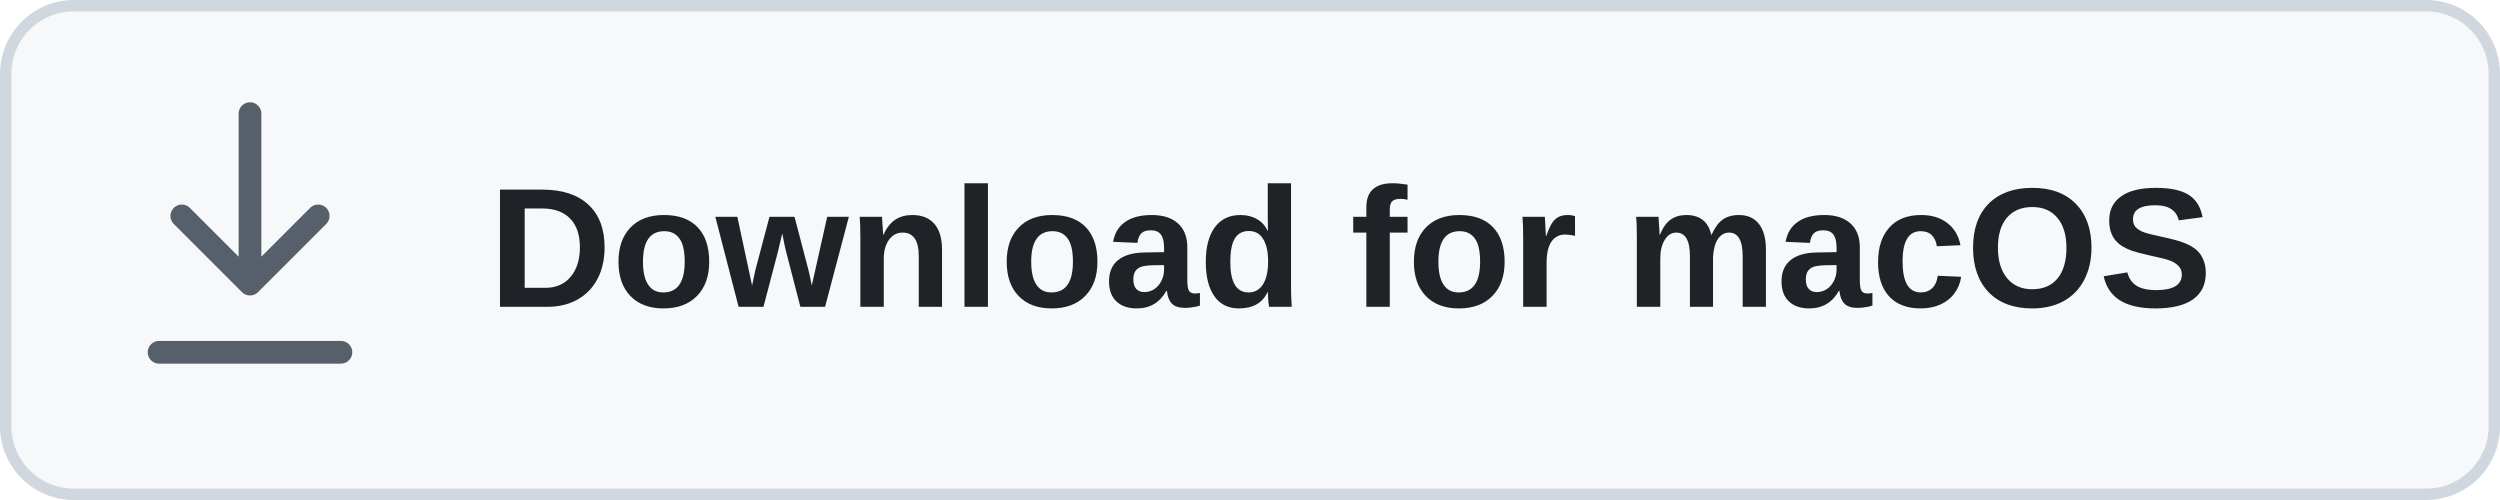
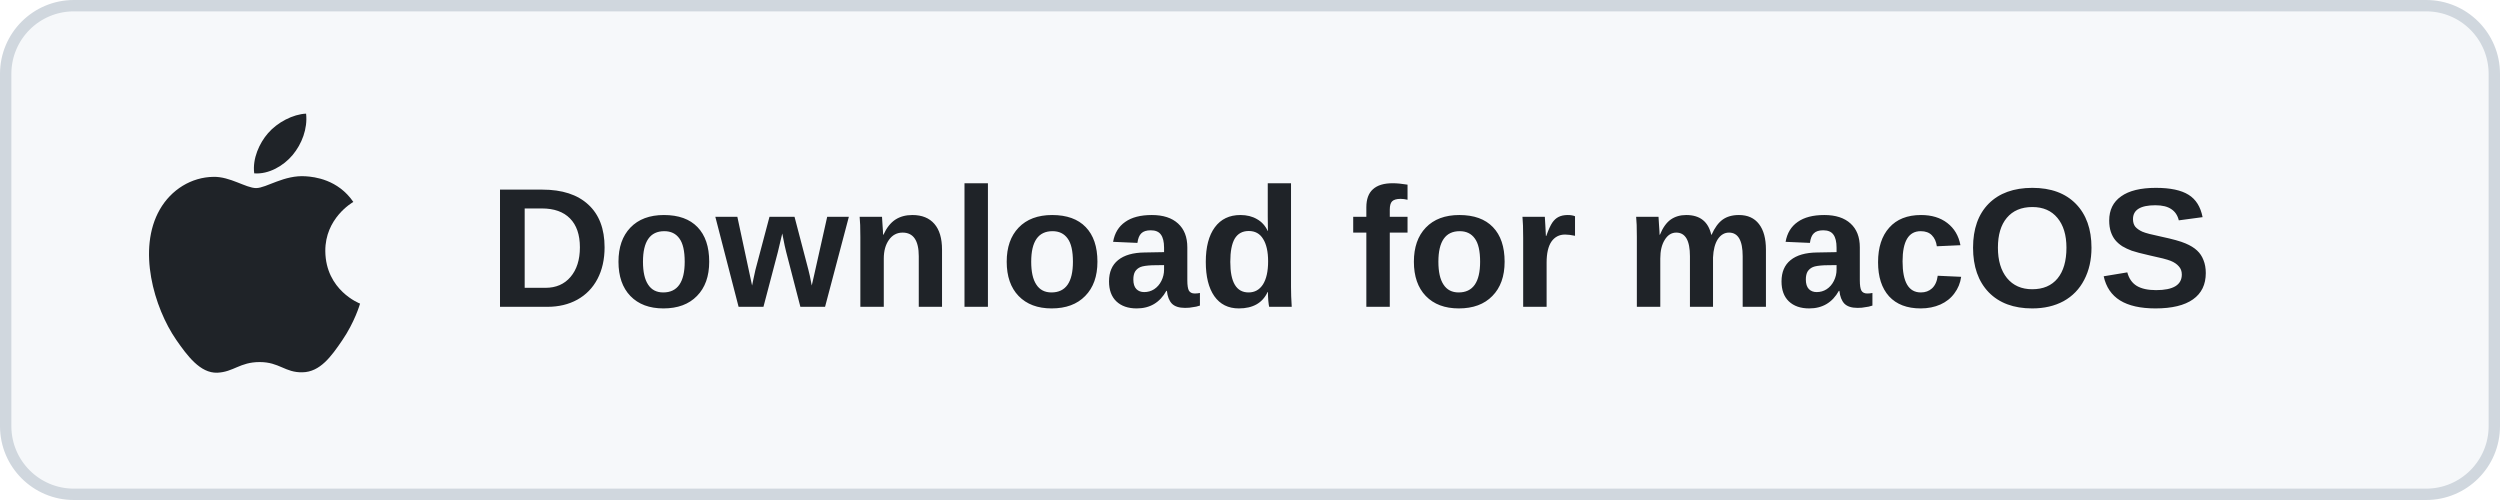
<svg xmlns="http://www.w3.org/2000/svg" width="220" height="44" viewBox="0 0 220 44">
  <rect x=".5" y=".5" width="219" height="43" rx="6" fill="#f6f8fa" stroke="#d0d7de" />
-   <g fill="none" stroke="#57606a" stroke-width="2" stroke-linecap="round" stroke-linejoin="round">
-     <path d="M22 10v15m-6-6 6 6 6-6" />
-     <path d="M14 31h16" />
-   </g>
+   <path fill="#1f2328" transform="translate(11 10) scale(.95)" d="M12.152 6.896c-.948 0-2.415-1.078-3.96-1.04-2.04.027-3.91 1.183-4.961 3.014-2.117 3.675-.546 9.103 1.519 12.09 1.013 1.454 2.208 3.09 3.792 3.039 1.52-.065 2.09-.987 3.935-.987 1.831 0 2.35.987 3.96.948 1.637-.026 2.676-1.48 3.676-2.948 1.156-1.688 1.636-3.325 1.662-3.415-.039-.013-3.182-1.221-3.22-4.857-.026-3.04 2.48-4.494 2.597-4.559-1.429-2.09-3.623-2.324-4.39-2.376-2-.156-3.675 1.09-4.61 1.09zM15.53 3.83c.843-1.012 1.4-2.427 1.245-3.83-1.207.052-2.662.805-3.532 1.818-.78.896-1.454 2.338-1.273 3.714 1.338.104 2.715-.688 3.559-1.701" />
  <text x="43" y="27" fill="#1f2328" font-family="Arial,sans-serif" font-size="15" font-weight="600">Download for macOS</text>
</svg>
